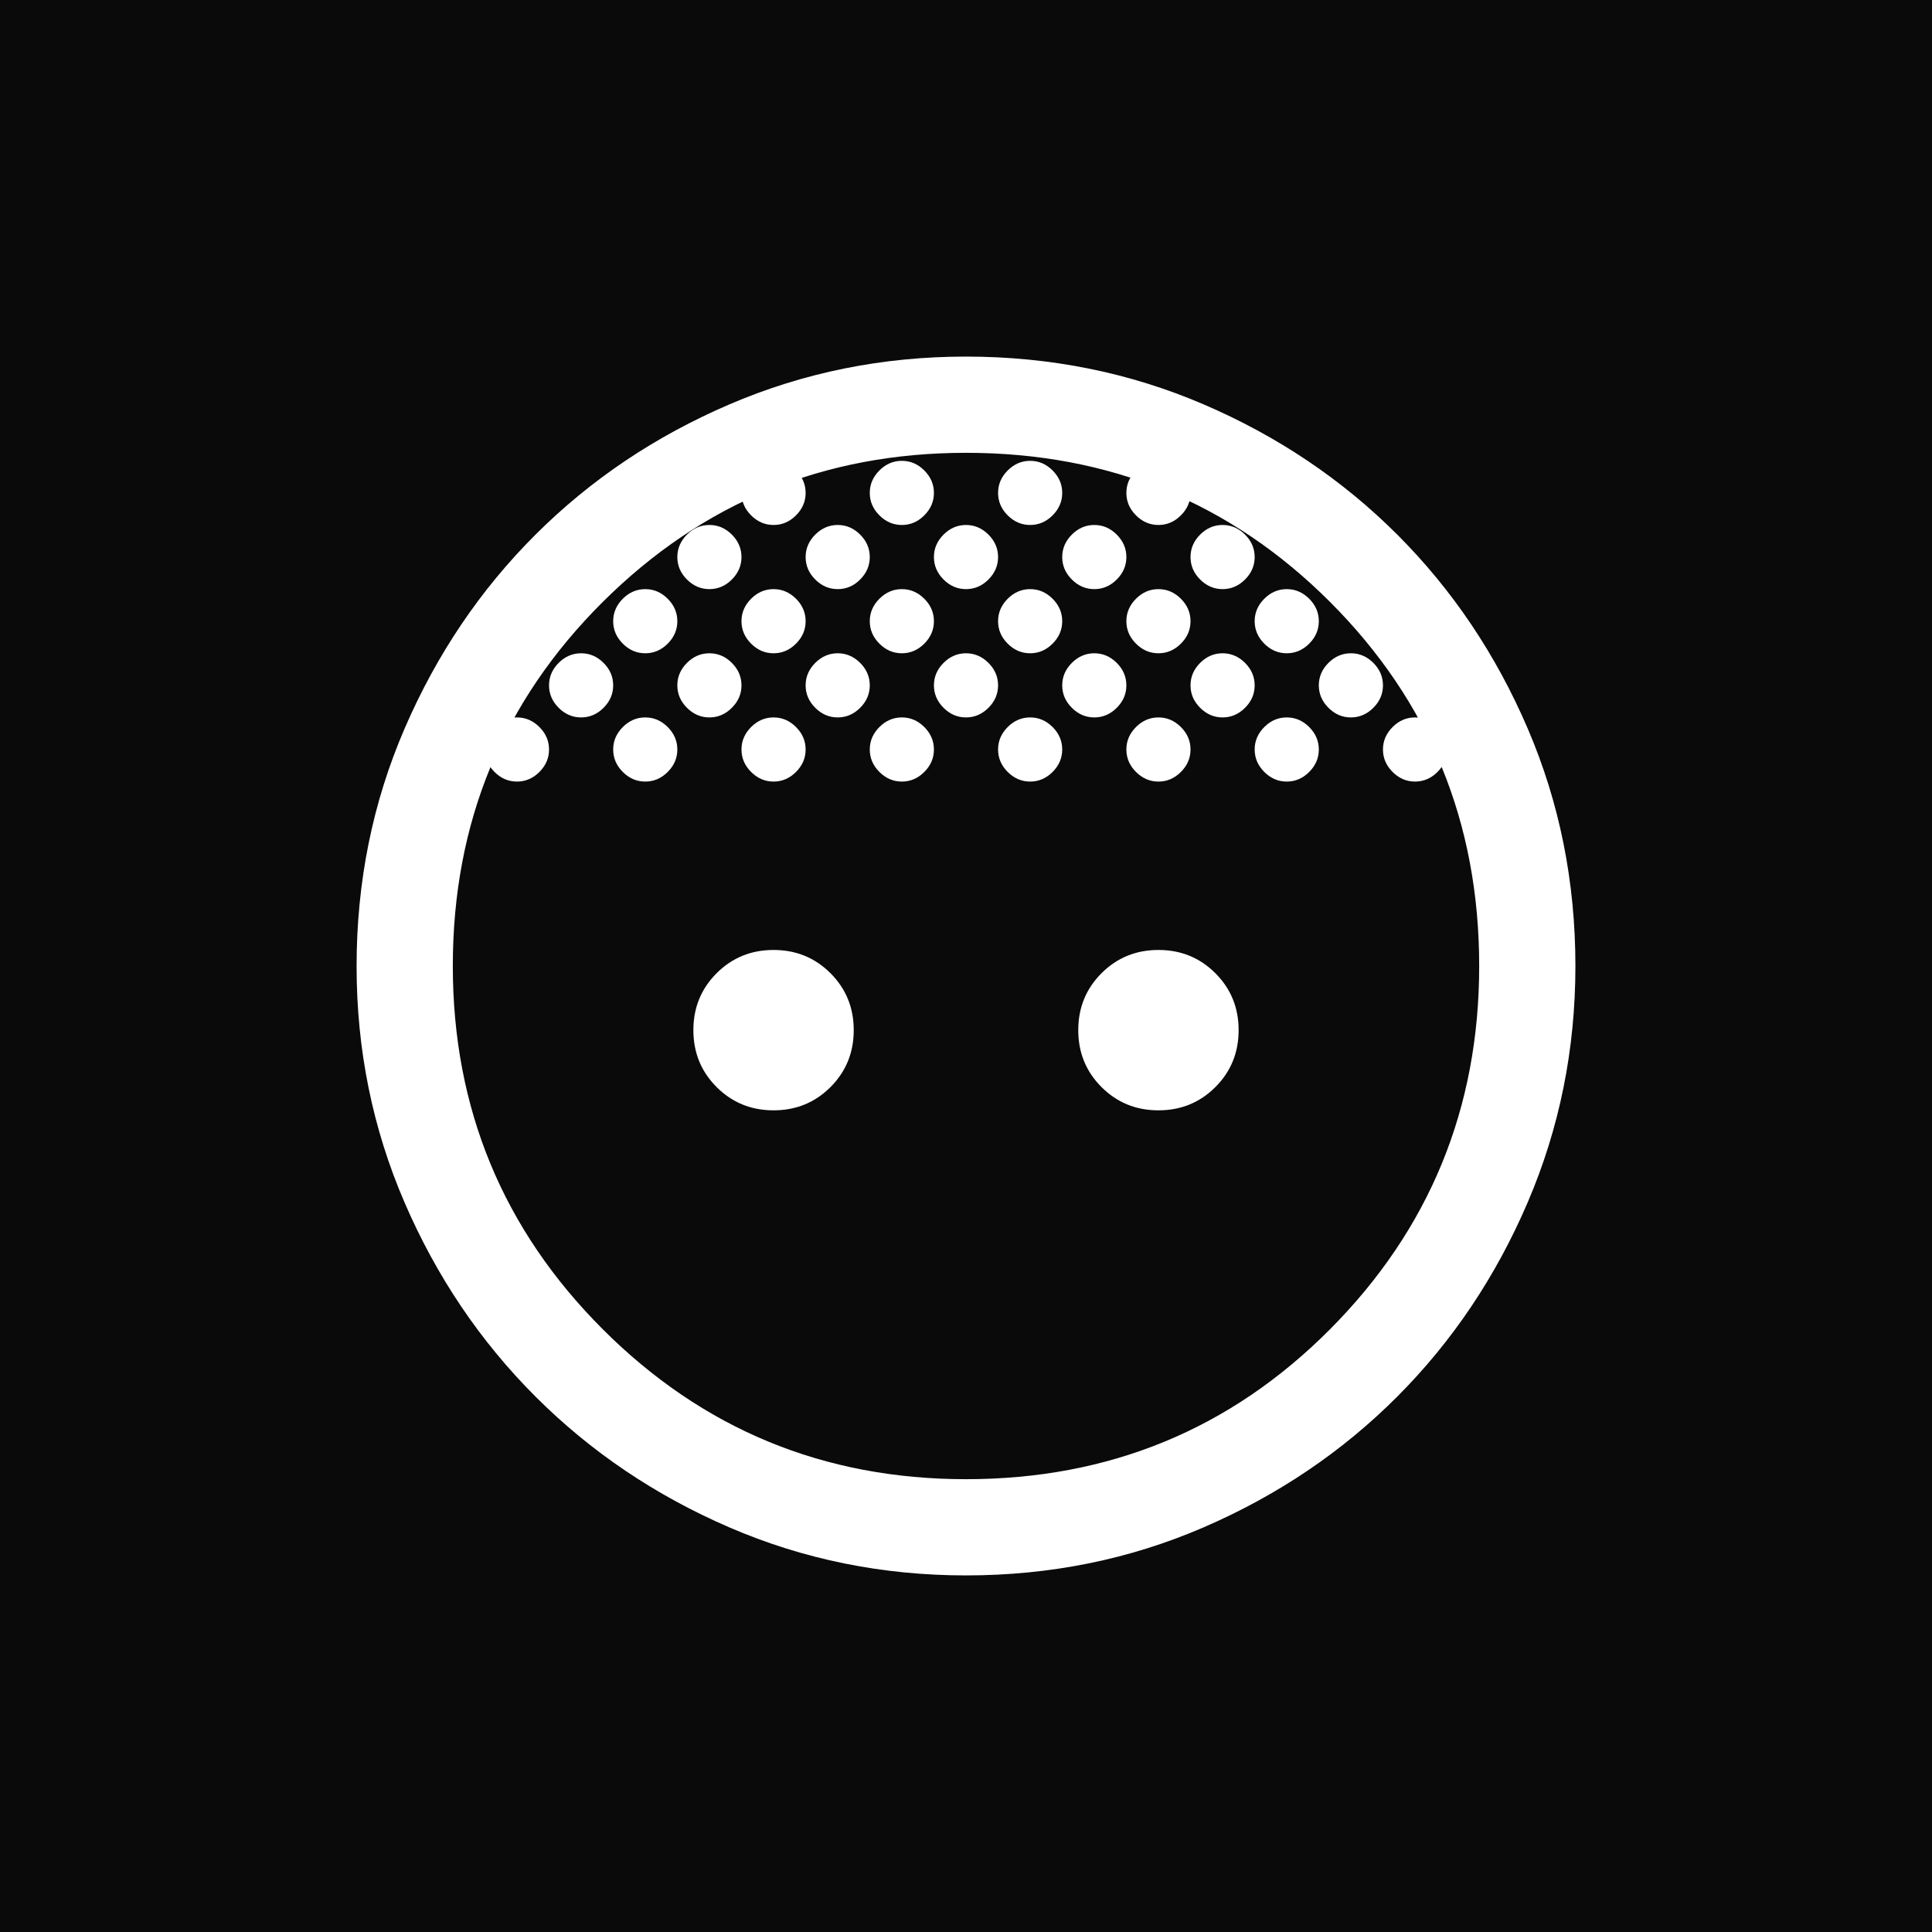
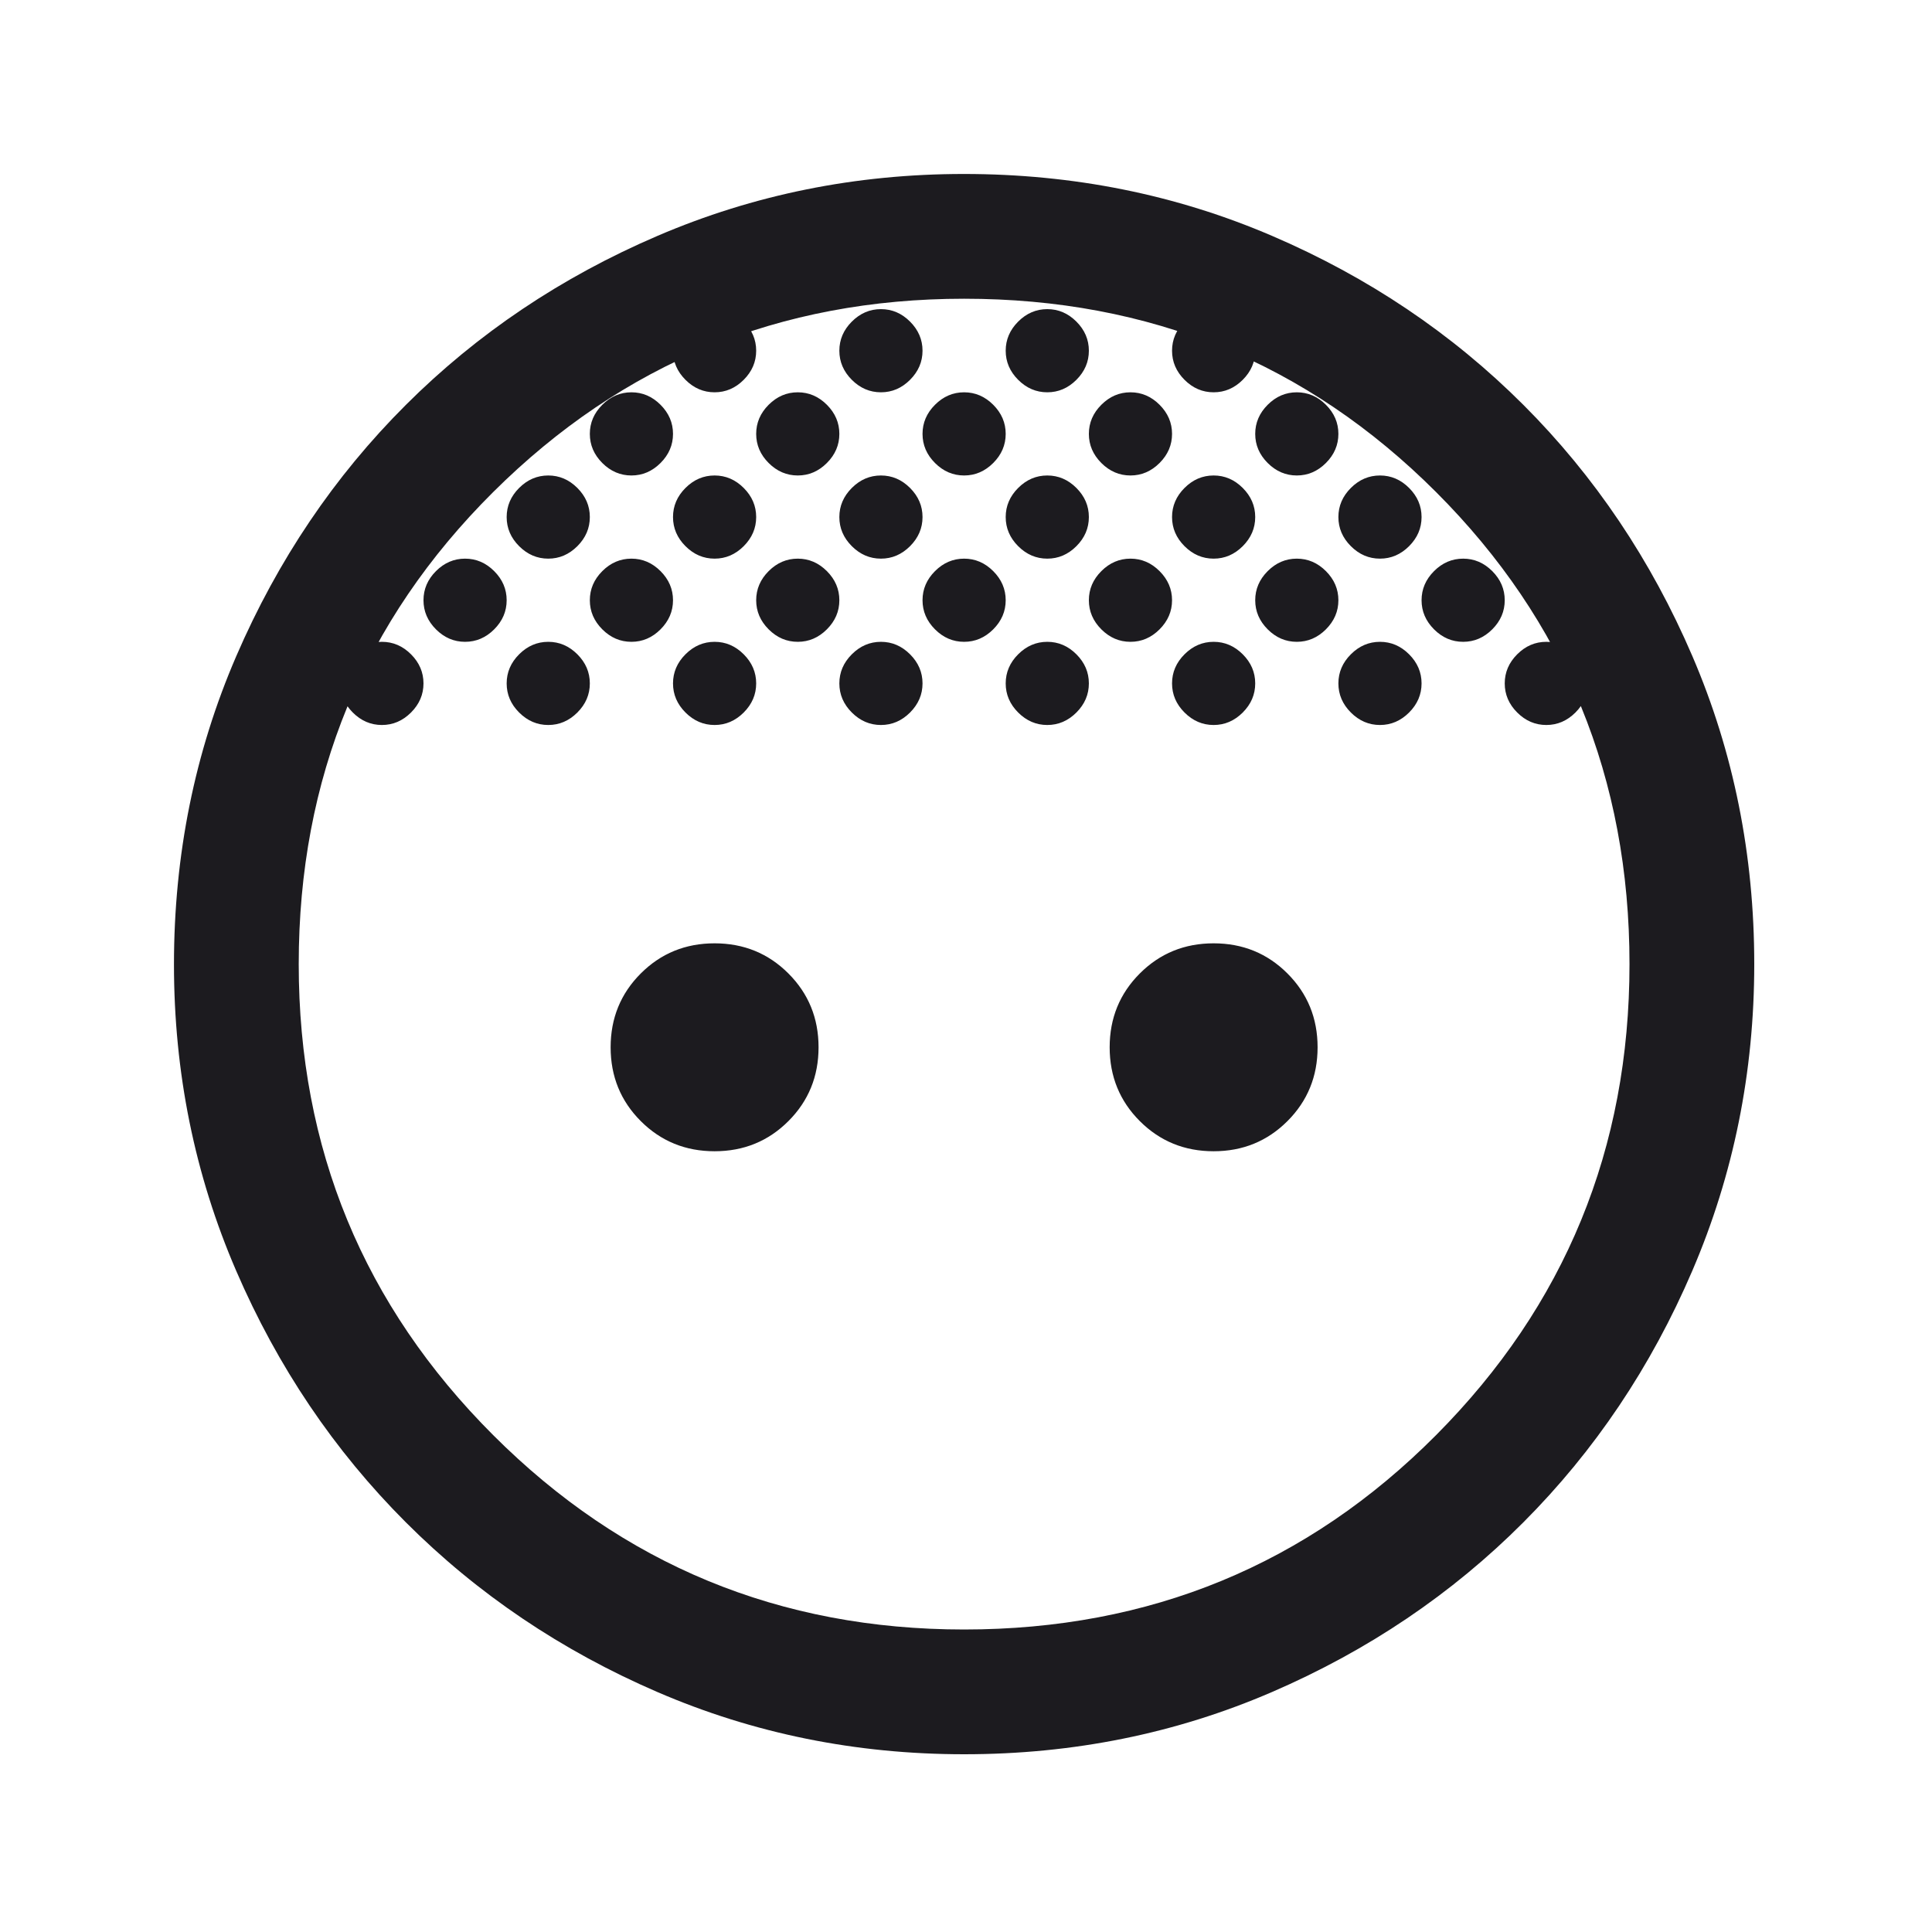
<svg xmlns="http://www.w3.org/2000/svg" width="512" height="512" viewBox="0 0 512 512" fill="none">
-   <rect width="512" height="512" fill="#0A0A0A" />
-   <mask id="mask0_823_3059" style="mask-type:alpha" maskUnits="userSpaceOnUse" x="52" y="52" width="408" height="408">
-     <rect x="52" y="52" width="408" height="408" fill="#D9D9D9" />
-   </mask>
-   <g mask="url(#mask0_823_3059)">
-     <path d="M250.05 153.575C248.35 151.875 247.5 149.892 247.5 147.625C247.5 145.358 248.35 143.375 250.05 141.675C251.75 139.975 253.733 139.125 256 139.125C258.267 139.125 260.25 139.975 261.95 141.675C263.65 143.375 264.5 145.358 264.5 147.625C264.5 149.892 263.65 151.875 261.95 153.575C260.25 155.275 258.267 156.125 256 156.125C253.733 156.125 251.75 155.275 250.05 153.575ZM284.05 153.575C282.35 151.875 281.5 149.892 281.5 147.625C281.5 145.358 282.35 143.375 284.05 141.675C285.75 139.975 287.733 139.125 290 139.125C292.267 139.125 294.25 139.975 295.95 141.675C297.65 143.375 298.5 145.358 298.5 147.625C298.5 149.892 297.65 151.875 295.95 153.575C294.25 155.275 292.267 156.125 290 156.125C287.733 156.125 285.75 155.275 284.05 153.575ZM216.05 153.575C214.35 151.875 213.5 149.892 213.5 147.625C213.5 145.358 214.35 143.375 216.05 141.675C217.75 139.975 219.733 139.125 222 139.125C224.267 139.125 226.25 139.975 227.95 141.675C229.65 143.375 230.5 145.358 230.5 147.625C230.5 149.892 229.65 151.875 227.95 153.575C226.25 155.275 224.267 156.125 222 156.125C219.733 156.125 217.75 155.275 216.05 153.575ZM335.05 170.575C333.35 168.875 332.5 166.892 332.5 164.625C332.5 162.358 333.35 160.375 335.05 158.675C336.75 156.975 338.733 156.125 341 156.125C343.267 156.125 345.25 156.975 346.95 158.675C348.65 160.375 349.5 162.358 349.5 164.625C349.5 166.892 348.65 168.875 346.95 170.575C345.25 172.275 343.267 173.125 341 173.125C338.733 173.125 336.75 172.275 335.05 170.575ZM199.05 170.575C197.35 168.875 196.5 166.892 196.5 164.625C196.5 162.358 197.35 160.375 199.05 158.675C200.75 156.975 202.733 156.125 205 156.125C207.267 156.125 209.25 156.975 210.95 158.675C212.65 160.375 213.5 162.358 213.5 164.625C213.5 166.892 212.65 168.875 210.95 170.575C209.25 172.275 207.267 173.125 205 173.125C202.733 173.125 200.75 172.275 199.05 170.575ZM165.05 170.575C163.35 168.875 162.5 166.892 162.5 164.625C162.5 162.358 163.35 160.375 165.05 158.675C166.75 156.975 168.733 156.125 171 156.125C173.267 156.125 175.25 156.975 176.95 158.675C178.65 160.375 179.5 162.358 179.5 164.625C179.5 166.892 178.65 168.875 176.95 170.575C175.25 172.275 173.267 173.125 171 173.125C168.733 173.125 166.75 172.275 165.05 170.575ZM233.05 170.575C231.35 168.875 230.5 166.892 230.5 164.625C230.5 162.358 231.35 160.375 233.05 158.675C234.75 156.975 236.733 156.125 239 156.125C241.267 156.125 243.25 156.975 244.95 158.675C246.65 160.375 247.5 162.358 247.5 164.625C247.5 166.892 246.65 168.875 244.95 170.575C243.25 172.275 241.267 173.125 239 173.125C236.733 173.125 234.75 172.275 233.05 170.575ZM267.05 170.575C265.35 168.875 264.5 166.892 264.5 164.625C264.5 162.358 265.35 160.375 267.05 158.675C268.75 156.975 270.733 156.125 273 156.125C275.267 156.125 277.25 156.975 278.95 158.675C280.65 160.375 281.5 162.358 281.5 164.625C281.5 166.892 280.65 168.875 278.95 170.575C277.25 172.275 275.267 173.125 273 173.125C270.733 173.125 268.75 172.275 267.05 170.575ZM301.05 170.575C299.35 168.875 298.5 166.892 298.5 164.625C298.5 162.358 299.35 160.375 301.05 158.675C302.75 156.975 304.733 156.125 307 156.125C309.267 156.125 311.25 156.975 312.95 158.675C314.65 160.375 315.5 162.358 315.5 164.625C315.5 166.892 314.65 168.875 312.95 170.575C311.25 172.275 309.267 173.125 307 173.125C304.733 173.125 302.75 172.275 301.05 170.575ZM250.05 187.575C248.35 185.875 247.5 183.892 247.5 181.625C247.5 179.358 248.35 177.375 250.05 175.675C251.75 173.975 253.733 173.125 256 173.125C258.267 173.125 260.25 173.975 261.95 175.675C263.65 177.375 264.5 179.358 264.5 181.625C264.5 183.892 263.65 185.875 261.95 187.575C260.25 189.275 258.267 190.125 256 190.125C253.733 190.125 251.75 189.275 250.05 187.575ZM284.05 187.575C282.35 185.875 281.5 183.892 281.5 181.625C281.5 179.358 282.35 177.375 284.05 175.675C285.75 173.975 287.733 173.125 290 173.125C292.267 173.125 294.25 173.975 295.95 175.675C297.65 177.375 298.5 179.358 298.5 181.625C298.5 183.892 297.65 185.875 295.95 187.575C294.25 189.275 292.267 190.125 290 190.125C287.733 190.125 285.75 189.275 284.05 187.575ZM318.05 187.575C316.35 185.875 315.5 183.892 315.5 181.625C315.5 179.358 316.35 177.375 318.05 175.675C319.75 173.975 321.733 173.125 324 173.125C326.267 173.125 328.25 173.975 329.95 175.675C331.65 177.375 332.5 179.358 332.5 181.625C332.5 183.892 331.65 185.875 329.95 187.575C328.25 189.275 326.267 190.125 324 190.125C321.733 190.125 319.75 189.275 318.05 187.575ZM216.05 187.575C214.35 185.875 213.5 183.892 213.5 181.625C213.5 179.358 214.35 177.375 216.05 175.675C217.75 173.975 219.733 173.125 222 173.125C224.267 173.125 226.25 173.975 227.95 175.675C229.65 177.375 230.5 179.358 230.5 181.625C230.5 183.892 229.65 185.875 227.95 187.575C226.25 189.275 224.267 190.125 222 190.125C219.733 190.125 217.75 189.275 216.05 187.575ZM182.05 187.575C180.35 185.875 179.5 183.892 179.5 181.625C179.5 179.358 180.35 177.375 182.05 175.675C183.75 173.975 185.733 173.125 188 173.125C190.267 173.125 192.25 173.975 193.95 175.675C195.65 177.375 196.5 179.358 196.5 181.625C196.5 183.892 195.65 185.875 193.95 187.575C192.25 189.275 190.267 190.125 188 190.125C185.733 190.125 183.75 189.275 182.05 187.575ZM199.05 204.575C197.35 202.875 196.5 200.892 196.5 198.625C196.5 196.358 197.35 194.375 199.05 192.675C200.75 190.975 202.733 190.125 205 190.125C207.267 190.125 209.25 190.975 210.95 192.675C212.65 194.375 213.5 196.358 213.5 198.625C213.5 200.892 212.65 202.875 210.95 204.575C209.25 206.275 207.267 207.125 205 207.125C202.733 207.125 200.75 206.275 199.05 204.575ZM165.05 204.575C163.35 202.875 162.5 200.892 162.5 198.625C162.5 196.358 163.35 194.375 165.05 192.675C166.75 190.975 168.733 190.125 171 190.125C173.267 190.125 175.25 190.975 176.95 192.675C178.65 194.375 179.5 196.358 179.5 198.625C179.5 200.892 178.65 202.875 176.95 204.575C175.25 206.275 173.267 207.125 171 207.125C168.733 207.125 166.75 206.275 165.05 204.575ZM233.05 204.575C231.35 202.875 230.5 200.892 230.5 198.625C230.5 196.358 231.35 194.375 233.05 192.675C234.75 190.975 236.733 190.125 239 190.125C241.267 190.125 243.25 190.975 244.95 192.675C246.65 194.375 247.5 196.358 247.5 198.625C247.5 200.892 246.65 202.875 244.95 204.575C243.25 206.275 241.267 207.125 239 207.125C236.733 207.125 234.75 206.275 233.05 204.575ZM267.05 204.575C265.35 202.875 264.5 200.892 264.5 198.625C264.5 196.358 265.35 194.375 267.05 192.675C268.75 190.975 270.733 190.125 273 190.125C275.267 190.125 277.25 190.975 278.95 192.675C280.65 194.375 281.5 196.358 281.5 198.625C281.5 200.892 280.65 202.875 278.95 204.575C277.25 206.275 275.267 207.125 273 207.125C270.733 207.125 268.75 206.275 267.05 204.575ZM301.05 204.575C299.35 202.875 298.5 200.892 298.5 198.625C298.5 196.358 299.35 194.375 301.05 192.675C302.75 190.975 304.733 190.125 307 190.125C309.267 190.125 311.25 190.975 312.95 192.675C314.65 194.375 315.5 196.358 315.5 198.625C315.5 200.892 314.65 202.875 312.95 204.575C311.25 206.275 309.267 207.125 307 207.125C304.733 207.125 302.75 206.275 301.05 204.575ZM335.05 204.575C333.35 202.875 332.5 200.892 332.5 198.625C332.5 196.358 333.35 194.375 335.05 192.675C336.75 190.975 338.733 190.125 341 190.125C343.267 190.125 345.25 190.975 346.95 192.675C348.65 194.375 349.5 196.358 349.5 198.625C349.5 200.892 348.65 202.875 346.95 204.575C345.25 206.275 343.267 207.125 341 207.125C338.733 207.125 336.75 206.275 335.05 204.575ZM131.05 204.575C129.35 202.875 128.5 200.892 128.5 198.625C128.5 196.358 129.35 194.375 131.05 192.675C132.75 190.975 134.733 190.125 137 190.125C139.267 190.125 141.25 190.975 142.95 192.675C144.65 194.375 145.5 196.358 145.5 198.625C145.5 200.892 144.65 202.875 142.95 204.575C141.25 206.275 139.267 207.125 137 207.125C134.733 207.125 132.75 206.275 131.05 204.575ZM148.05 187.575C146.35 185.875 145.5 183.892 145.5 181.625C145.5 179.358 146.35 177.375 148.05 175.675C149.75 173.975 151.733 173.125 154 173.125C156.267 173.125 158.25 173.975 159.95 175.675C161.65 177.375 162.5 179.358 162.5 181.625C162.5 183.892 161.65 185.875 159.95 187.575C158.25 189.275 156.267 190.125 154 190.125C151.733 190.125 149.75 189.275 148.05 187.575ZM182.05 153.575C180.35 151.875 179.5 149.892 179.5 147.625C179.5 145.358 180.35 143.375 182.05 141.675C183.75 139.975 185.733 139.125 188 139.125C190.267 139.125 192.25 139.975 193.95 141.675C195.65 143.375 196.5 145.358 196.5 147.625C196.5 149.892 195.65 151.875 193.95 153.575C192.25 155.275 190.267 156.125 188 156.125C185.733 156.125 183.75 155.275 182.05 153.575ZM199.05 136.575C197.35 134.875 196.5 132.892 196.5 130.625C196.5 128.358 197.35 126.375 199.05 124.675C200.75 122.975 202.733 122.125 205 122.125C207.267 122.125 209.25 122.975 210.95 124.675C212.65 126.375 213.5 128.358 213.5 130.625C213.5 132.892 212.65 134.875 210.95 136.575C209.25 138.275 207.267 139.125 205 139.125C202.733 139.125 200.75 138.275 199.05 136.575ZM233.05 136.575C231.35 134.875 230.5 132.892 230.5 130.625C230.5 128.358 231.35 126.375 233.05 124.675C234.75 122.975 236.733 122.125 239 122.125C241.267 122.125 243.25 122.975 244.95 124.675C246.65 126.375 247.5 128.358 247.5 130.625C247.5 132.892 246.65 134.875 244.95 136.575C243.25 138.275 241.267 139.125 239 139.125C236.733 139.125 234.75 138.275 233.05 136.575ZM267.05 136.575C265.35 134.875 264.5 132.892 264.5 130.625C264.5 128.358 265.35 126.375 267.05 124.675C268.75 122.975 270.733 122.125 273 122.125C275.267 122.125 277.25 122.975 278.95 124.675C280.65 126.375 281.5 128.358 281.5 130.625C281.5 132.892 280.65 134.875 278.95 136.575C277.25 138.275 275.267 139.125 273 139.125C270.733 139.125 268.75 138.275 267.05 136.575ZM301.05 136.575C299.35 134.875 298.5 132.892 298.5 130.625C298.5 128.358 299.35 126.375 301.05 124.675C302.75 122.975 304.733 122.125 307 122.125C309.267 122.125 311.25 122.975 312.95 124.675C314.65 126.375 315.5 128.358 315.5 130.625C315.5 132.892 314.65 134.875 312.95 136.575C311.25 138.275 309.267 139.125 307 139.125C304.733 139.125 302.75 138.275 301.05 136.575ZM318.05 153.575C316.35 151.875 315.5 149.892 315.5 147.625C315.5 145.358 316.35 143.375 318.05 141.675C319.75 139.975 321.733 139.125 324 139.125C326.267 139.125 328.25 139.975 329.95 141.675C331.65 143.375 332.5 145.358 332.5 147.625C332.5 149.892 331.65 151.875 329.95 153.575C328.25 155.275 326.267 156.125 324 156.125C321.733 156.125 319.75 155.275 318.05 153.575ZM352.05 187.575C350.35 185.875 349.5 183.892 349.5 181.625C349.5 179.358 350.35 177.375 352.05 175.675C353.75 173.975 355.733 173.125 358 173.125C360.267 173.125 362.25 173.975 363.95 175.675C365.65 177.375 366.5 179.358 366.5 181.625C366.5 183.892 365.65 185.875 363.95 187.575C362.25 189.275 360.267 190.125 358 190.125C355.733 190.125 353.75 189.275 352.05 187.575ZM369.05 204.575C367.35 202.875 366.5 200.892 366.5 198.625C366.5 196.358 367.35 194.375 369.05 192.675C370.75 190.975 372.733 190.125 375 190.125C377.267 190.125 379.25 190.975 380.95 192.675C382.65 194.375 383.5 196.358 383.5 198.625C383.5 200.892 382.65 202.875 380.95 204.575C379.25 206.275 377.267 207.125 375 207.125C372.733 207.125 370.75 206.275 369.05 204.575ZM189.913 288.087C185.804 283.979 183.75 278.95 183.75 273C183.75 267.05 185.804 262.021 189.913 257.913C194.021 253.804 199.05 251.75 205 251.75C210.95 251.75 215.979 253.804 220.088 257.913C224.196 262.021 226.25 267.05 226.25 273C226.25 278.95 224.196 283.979 220.088 288.087C215.979 292.196 210.95 294.25 205 294.25C199.05 294.25 194.021 292.196 189.913 288.087ZM291.913 288.087C287.804 283.979 285.75 278.95 285.75 273C285.75 267.05 287.804 262.021 291.913 257.913C296.021 253.804 301.05 251.75 307 251.75C312.95 251.75 317.979 253.804 322.087 257.913C326.196 262.021 328.25 267.05 328.25 273C328.25 278.95 326.196 283.979 322.087 288.087C317.979 292.196 312.95 294.25 307 294.25C301.05 294.25 296.021 292.196 291.913 288.087ZM256 417.5C233.857 417.5 212.969 413.264 193.334 404.793C173.702 396.321 156.557 384.757 141.9 370.1C127.243 355.443 115.679 338.298 107.207 318.666C98.736 299.031 94.5 278.167 94.5 256.072C94.5 233.706 98.744 212.7 107.233 193.053C115.722 173.404 127.279 156.284 141.904 141.692C156.527 127.1 173.669 115.587 193.33 107.152C212.99 98.717 233.863 94.5 255.949 94.5C278.301 94.5 299.3 98.717 318.947 107.152C338.596 115.587 355.716 127.1 370.308 141.692C384.9 156.284 396.413 173.4 404.848 193.04C413.283 212.681 417.5 233.668 417.5 256C417.5 278.097 413.283 298.982 404.848 318.654C396.413 338.325 384.9 355.473 370.308 370.096C355.716 384.721 338.6 396.278 318.96 404.767C299.319 413.256 278.332 417.5 256 417.5ZM256 392C293.967 392 326.125 378.754 352.475 352.263C378.825 325.771 392 293.683 392 256C392 218.033 378.825 185.875 352.475 159.525C326.125 133.175 293.967 120 256 120C218.317 120 186.229 133.175 159.738 159.525C133.246 185.875 120 218.033 120 256C120 293.683 133.246 325.771 159.738 352.263C186.229 378.754 218.317 392 256 392Z" fill="white" />
+   <g clip-path="url(#clip0_823_3121)">
+     <rect width="512" height="512" fill="white" />
+     <mask id="mask0_823_3121" style="mask-type:alpha" maskUnits="userSpaceOnUse" x="-9" y="-9" width="529" height="529">
+       <rect x="-9" y="-9" width="529" height="529" fill="#D9D9D9" />
+     </mask>
+     <g mask="url(#mask0_823_3121)">
+       <path d="M247.785 122.699C245.581 120.495 244.479 117.924 244.479 114.985C244.479 112.046 245.581 109.474 247.785 107.27C249.989 105.066 252.56 103.964 255.499 103.964C258.438 103.964 261.01 105.066 263.214 107.27C265.418 109.474 266.52 112.046 266.52 114.985C266.52 117.924 265.418 120.495 263.214 122.699C261.01 124.903 258.438 126.006 255.499 126.006C252.56 126.006 249.989 124.903 247.785 122.699ZM291.868 122.699C289.664 120.495 288.562 117.924 288.562 114.985C288.562 112.046 289.664 109.474 291.868 107.27C294.072 105.066 296.644 103.964 299.583 103.964C302.522 103.964 305.093 105.066 307.297 107.27C309.501 109.474 310.604 112.046 310.604 114.985C310.604 117.924 309.501 120.495 307.297 122.699C305.093 124.903 302.522 126.006 299.583 126.006C296.644 126.006 294.072 124.903 291.868 122.699ZM203.701 122.699C201.497 120.495 200.395 117.924 200.395 114.985C200.395 112.046 201.497 109.474 203.701 107.27C205.906 105.066 208.477 103.964 211.416 103.964C214.355 103.964 216.926 105.066 219.131 107.27C221.335 109.474 222.437 112.046 222.437 114.985C222.437 117.924 221.335 120.495 219.131 122.699C216.926 124.903 214.355 126.006 211.416 126.006C208.477 126.006 205.906 124.903 203.701 122.699ZM357.993 144.741C355.789 142.537 354.687 139.965 354.687 137.026C354.687 134.087 355.789 131.516 357.993 129.312C360.197 127.108 362.769 126.006 365.708 126.006C368.647 126.006 371.218 127.108 373.422 129.312C375.626 131.516 376.729 134.087 376.729 137.026C376.729 139.965 375.626 142.537 373.422 144.741C371.218 146.945 368.647 148.047 365.708 148.047C362.769 148.047 360.197 146.945 357.993 144.741ZM181.66 144.741C179.456 142.537 178.354 139.965 178.354 137.026C178.354 134.087 179.456 131.516 181.66 129.312C183.864 127.108 186.435 126.006 189.374 126.006C192.313 126.006 194.885 127.108 197.089 129.312C199.293 131.516 200.395 134.087 200.395 137.026C200.395 139.965 199.293 142.537 197.089 144.741C194.885 146.945 192.313 148.047 189.374 148.047C186.435 148.047 183.864 146.945 181.66 144.741ZM137.576 144.741C135.372 142.537 134.27 139.965 134.27 137.026C134.27 134.087 135.372 131.516 137.576 129.312C139.781 127.108 142.352 126.006 145.291 126.006C148.23 126.006 150.801 127.108 153.006 129.312C155.21 131.516 156.312 134.087 156.312 137.026C156.312 139.965 155.21 142.537 153.006 144.741C150.801 146.945 148.23 148.047 145.291 148.047C142.352 148.047 139.781 146.945 137.576 144.741ZM225.743 144.741C223.539 142.537 222.437 139.965 222.437 137.026C222.437 134.087 223.539 131.516 225.743 129.312C227.947 127.108 230.519 126.006 233.458 126.006C236.397 126.006 238.968 127.108 241.172 129.312C243.376 131.516 244.479 134.087 244.479 137.026C244.479 139.965 243.376 142.537 241.172 144.741C238.968 146.945 236.397 148.047 233.458 148.047C230.519 148.047 227.947 146.945 225.743 144.741ZM269.826 144.741C267.622 142.537 266.52 139.965 266.52 137.026C266.52 134.087 267.622 131.516 269.826 129.312C272.031 127.108 274.602 126.006 277.541 126.006C280.48 126.006 283.051 127.108 285.256 129.312C287.46 131.516 288.562 134.087 288.562 137.026C288.562 139.965 287.46 142.537 285.256 144.741C283.051 146.945 280.48 148.047 277.541 148.047C274.602 148.047 272.031 146.945 269.826 144.741ZM313.91 144.741C311.706 142.537 310.604 139.965 310.604 137.026C310.604 134.087 311.706 131.516 313.91 129.312C316.114 127.108 318.685 126.006 321.624 126.006C324.563 126.006 327.135 127.108 329.339 129.312C331.543 131.516 332.645 134.087 332.645 137.026C332.645 139.965 331.543 142.537 329.339 144.741C327.135 146.945 324.563 148.047 321.624 148.047C318.685 148.047 316.114 146.945 313.91 144.741ZM247.785 166.783C245.581 164.578 244.479 162.007 244.479 159.068C244.479 156.129 245.581 153.558 247.785 151.353C249.989 149.149 252.56 148.047 255.499 148.047C258.438 148.047 261.01 149.149 263.214 151.353C265.418 153.558 266.52 156.129 266.52 159.068C266.52 162.007 265.418 164.578 263.214 166.783C261.01 168.987 258.438 170.089 255.499 170.089C252.56 170.089 249.989 168.987 247.785 166.783ZM291.868 166.783C289.664 164.578 288.562 162.007 288.562 159.068C288.562 156.129 289.664 153.558 291.868 151.353C294.072 149.149 296.644 148.047 299.583 148.047C302.522 148.047 305.093 149.149 307.297 151.353C309.501 153.558 310.604 156.129 310.604 159.068C310.604 162.007 309.501 164.578 307.297 166.783C305.093 168.987 302.522 170.089 299.583 170.089C296.644 170.089 294.072 168.987 291.868 166.783ZM335.951 166.783C333.747 164.578 332.645 162.007 332.645 159.068C332.645 156.129 333.747 153.558 335.951 151.353C338.156 149.149 340.727 148.047 343.666 148.047C346.605 148.047 349.176 149.149 351.381 151.353C353.585 153.558 354.687 156.129 354.687 159.068C354.687 162.007 353.585 164.578 351.381 166.783C349.176 168.987 346.605 170.089 343.666 170.089C340.727 170.089 338.156 168.987 335.951 166.783ZM203.701 166.783C201.497 164.578 200.395 162.007 200.395 159.068C200.395 156.129 201.497 153.558 203.701 151.353C205.906 149.149 208.477 148.047 211.416 148.047C214.355 148.047 216.926 149.149 219.131 151.353C221.335 153.558 222.437 156.129 222.437 159.068C222.437 162.007 221.335 164.578 219.131 166.783C216.926 168.987 214.355 170.089 211.416 170.089C208.477 170.089 205.906 168.987 203.701 166.783ZM159.618 166.783C157.414 164.578 156.312 162.007 156.312 159.068C156.312 156.129 157.414 153.558 159.618 151.353C161.822 149.149 164.394 148.047 167.333 148.047C170.272 148.047 172.843 149.149 175.047 151.353C177.251 153.558 178.354 156.129 178.354 159.068C178.354 162.007 177.251 164.578 175.047 166.783C172.843 168.987 170.272 170.089 167.333 170.089C164.394 170.089 161.822 168.987 159.618 166.783ZM181.66 188.824C179.456 186.62 178.354 184.049 178.354 181.11C178.354 178.171 179.456 175.599 181.66 173.395C183.864 171.191 186.435 170.089 189.374 170.089C192.313 170.089 194.885 171.191 197.089 173.395C199.293 175.599 200.395 178.171 200.395 181.11C200.395 184.049 199.293 186.62 197.089 188.824C194.885 191.028 192.313 192.131 189.374 192.131C186.435 192.131 183.864 191.028 181.66 188.824ZM137.576 188.824C135.372 186.62 134.27 184.049 134.27 181.11C134.27 178.171 135.372 175.599 137.576 173.395C139.781 171.191 142.352 170.089 145.291 170.089C148.23 170.089 150.801 171.191 153.006 173.395C155.21 175.599 156.312 178.171 156.312 181.11C156.312 184.049 155.21 186.62 153.006 188.824C150.801 191.028 148.23 192.131 145.291 192.131C142.352 192.131 139.781 191.028 137.576 188.824ZM225.743 188.824C223.539 186.62 222.437 184.049 222.437 181.11C222.437 178.171 223.539 175.599 225.743 173.395C227.947 171.191 230.519 170.089 233.458 170.089C236.397 170.089 238.968 171.191 241.172 173.395C243.376 175.599 244.479 178.171 244.479 181.11C244.479 184.049 243.376 186.62 241.172 188.824C238.968 191.028 236.397 192.131 233.458 192.131C230.519 192.131 227.947 191.028 225.743 188.824ZM269.826 188.824C267.622 186.62 266.52 184.049 266.52 181.11C266.52 178.171 267.622 175.599 269.826 173.395C272.031 171.191 274.602 170.089 277.541 170.089C280.48 170.089 283.051 171.191 285.256 173.395C287.46 175.599 288.562 178.171 288.562 181.11C288.562 184.049 287.46 186.62 285.256 188.824C283.051 191.028 280.48 192.131 277.541 192.131C274.602 192.131 272.031 191.028 269.826 188.824ZM313.91 188.824C311.706 186.62 310.604 184.049 310.604 181.11C310.604 178.171 311.706 175.599 313.91 173.395C316.114 171.191 318.685 170.089 321.624 170.089C324.563 170.089 327.135 171.191 329.339 173.395C331.543 175.599 332.645 178.171 332.645 181.11C332.645 184.049 331.543 186.62 329.339 188.824C327.135 191.028 324.563 192.131 321.624 192.131C318.685 192.131 316.114 191.028 313.91 188.824ZM357.993 188.824C355.789 186.62 354.687 184.049 354.687 181.11C354.687 178.171 355.789 175.599 357.993 173.395C360.197 171.191 362.769 170.089 365.708 170.089C368.647 170.089 371.218 171.191 373.422 173.395C375.626 175.599 376.729 178.171 376.729 181.11C376.729 184.049 375.626 186.62 373.422 188.824C371.218 191.028 368.647 192.131 365.708 192.131C362.769 192.131 360.197 191.028 357.993 188.824ZM93.493 188.824C91.289 186.62 90.187 184.049 90.187 181.11C90.187 178.171 91.289 175.599 93.493 173.395C95.697 171.191 98.269 170.089 101.208 170.089C104.147 170.089 106.718 171.191 108.922 173.395C111.126 175.599 112.229 178.171 112.229 181.11C112.229 184.049 111.126 186.62 108.922 188.824C106.718 191.028 104.147 192.131 101.208 192.131C98.269 192.131 95.697 191.028 93.493 188.824ZM115.535 166.783C113.331 164.578 112.229 162.007 112.229 159.068C112.229 156.129 113.331 153.558 115.535 151.353C117.739 149.149 120.31 148.047 123.249 148.047C126.188 148.047 128.76 149.149 130.964 151.353C133.168 153.558 134.27 156.129 134.27 159.068C134.27 162.007 133.168 164.578 130.964 166.783C128.76 168.987 126.188 170.089 123.249 170.089C120.31 170.089 117.739 168.987 115.535 166.783ZM159.618 122.699C157.414 120.495 156.312 117.924 156.312 114.985C156.312 112.046 157.414 109.474 159.618 107.27C161.822 105.066 164.394 103.964 167.333 103.964C170.272 103.964 172.843 105.066 175.047 107.27C177.251 109.474 178.354 112.046 178.354 114.985C178.354 117.924 177.251 120.495 175.047 122.699C172.843 124.903 170.272 126.006 167.333 126.006C164.394 126.006 161.822 124.903 159.618 122.699ZM181.66 100.658C179.456 98.454 178.354 95.882 178.354 92.943C178.354 90.004 179.456 87.433 181.66 85.228C183.864 83.024 186.435 81.922 189.374 81.922C192.313 81.922 194.885 83.024 197.089 85.228C199.293 87.433 200.395 90.004 200.395 92.943C200.395 95.882 199.293 98.454 197.089 100.658C194.885 102.862 192.313 103.964 189.374 103.964C186.435 103.964 183.864 102.862 181.66 100.658ZM225.743 100.658C223.539 98.454 222.437 95.882 222.437 92.943C222.437 90.004 223.539 87.433 225.743 85.228C227.947 83.024 230.519 81.922 233.458 81.922C236.397 81.922 238.968 83.024 241.172 85.228C243.376 87.433 244.479 90.004 244.479 92.943C244.479 95.882 243.376 98.454 241.172 100.658C238.968 102.862 236.397 103.964 233.458 103.964C230.519 103.964 227.947 102.862 225.743 100.658ZM269.826 100.658C267.622 98.454 266.52 95.882 266.52 92.943C266.52 90.004 267.622 87.433 269.826 85.228C272.031 83.024 274.602 81.922 277.541 81.922C280.48 81.922 283.051 83.024 285.256 85.228C287.46 87.433 288.562 90.004 288.562 92.943C288.562 95.882 287.46 98.454 285.256 100.658C283.051 102.862 280.48 103.964 277.541 103.964C274.602 103.964 272.031 102.862 269.826 100.658ZM313.91 100.658C311.706 98.454 310.604 95.882 310.604 92.943C310.604 90.004 311.706 87.433 313.91 85.228C316.114 83.024 318.685 81.922 321.624 81.922C324.563 81.922 327.135 83.024 329.339 85.228C331.543 87.433 332.645 90.004 332.645 92.943C332.645 95.882 331.543 98.454 329.339 100.658C327.135 102.862 324.563 103.964 321.624 103.964C318.685 103.964 316.114 102.862 313.91 100.658ZM335.951 122.699C333.747 120.495 332.645 117.924 332.645 114.985C332.645 112.046 333.747 109.474 335.951 107.27C338.156 105.066 340.727 103.964 343.666 103.964C346.605 103.964 349.176 105.066 351.381 107.27C353.585 109.474 354.687 112.046 354.687 114.985C354.687 117.924 353.585 120.495 351.381 122.699C349.176 124.903 346.605 126.006 343.666 126.006C340.727 126.006 338.156 124.903 335.951 122.699ZM380.035 166.783C377.831 164.578 376.729 162.007 376.729 159.068C376.729 156.129 377.831 153.558 380.035 151.353C382.239 149.149 384.81 148.047 387.749 148.047C390.688 148.047 393.26 149.149 395.464 151.353C397.668 153.558 398.77 156.129 398.77 159.068C398.77 162.007 397.668 164.578 395.464 166.783C393.26 168.987 390.688 170.089 387.749 170.089C384.81 170.089 382.239 168.987 380.035 166.783ZM402.076 188.824C399.872 186.62 398.77 184.049 398.77 181.11C398.77 178.171 399.872 175.599 402.076 173.395C404.281 171.191 406.852 170.089 409.791 170.089C412.73 170.089 415.301 171.191 417.506 173.395C419.71 175.599 420.812 178.171 420.812 181.11C420.812 184.049 419.71 186.62 417.506 188.824C415.301 191.028 412.73 192.131 409.791 192.131C406.852 192.131 404.281 191.028 402.076 188.824ZM169.812 297.104C164.486 291.777 161.822 285.257 161.822 277.542C161.822 269.827 164.486 263.307 169.812 257.98C175.139 252.653 181.66 249.99 189.374 249.99C197.089 249.99 203.61 252.653 208.936 257.98C214.263 263.307 216.926 269.827 216.926 277.542C216.926 285.257 214.263 291.777 208.936 297.104C203.61 302.431 197.089 305.094 189.374 305.094C181.66 305.094 175.139 302.431 169.812 297.104ZM302.062 297.104C296.736 291.777 294.072 285.257 294.072 277.542C294.072 269.827 296.736 263.307 302.062 257.98C307.389 252.653 313.91 249.99 321.624 249.99C329.339 249.99 335.86 252.653 341.186 257.98C346.513 263.307 349.176 269.827 349.176 277.542C349.176 285.257 346.513 291.777 341.186 297.104C335.86 302.431 329.339 305.094 321.624 305.094C313.91 305.094 307.389 302.431 302.062 297.104ZM255.499 464.896C226.79 464.896 199.706 459.404 174.248 448.42C148.794 437.436 126.565 422.442 107.561 403.438C88.558 384.435 73.564 362.206 62.58 336.751C51.596 311.293 46.103 284.241 46.103 255.594C46.103 226.595 51.607 199.358 62.613 173.886C73.619 148.409 88.603 126.211 107.567 107.292C126.526 88.373 148.752 73.445 174.243 62.509C199.734 51.573 226.797 46.105 255.433 46.105C284.414 46.105 311.641 51.573 337.114 62.509C362.591 73.445 384.788 88.373 403.708 107.292C422.627 126.211 437.554 148.404 448.491 173.869C459.427 199.334 464.895 226.545 464.895 255.5C464.895 284.151 459.427 311.229 448.491 336.735C437.554 362.241 422.627 384.473 403.708 403.433C384.788 422.396 362.596 437.381 337.131 448.387C311.665 459.393 284.455 464.896 255.499 464.896ZM255.499 431.834C304.726 431.834 346.421 414.66 380.586 380.311C414.75 345.963 431.833 304.359 431.833 255.5C431.833 206.274 414.75 164.578 380.586 130.414C346.421 96.249 304.726 79.167 255.499 79.167C206.64 79.167 165.037 96.249 130.688 130.414C96.34 164.578 79.166 206.274 79.166 255.5C79.166 304.359 96.34 345.963 130.688 380.311C165.037 414.66 206.64 431.834 255.499 431.834Z" fill="#1C1B1F" />
+     </g>
  </g>
+   <defs>
+     <clipPath id="clip0_823_3121">
+       <rect width="512" height="512" fill="white" />
+     </clipPath>
+   </defs>
</svg>
